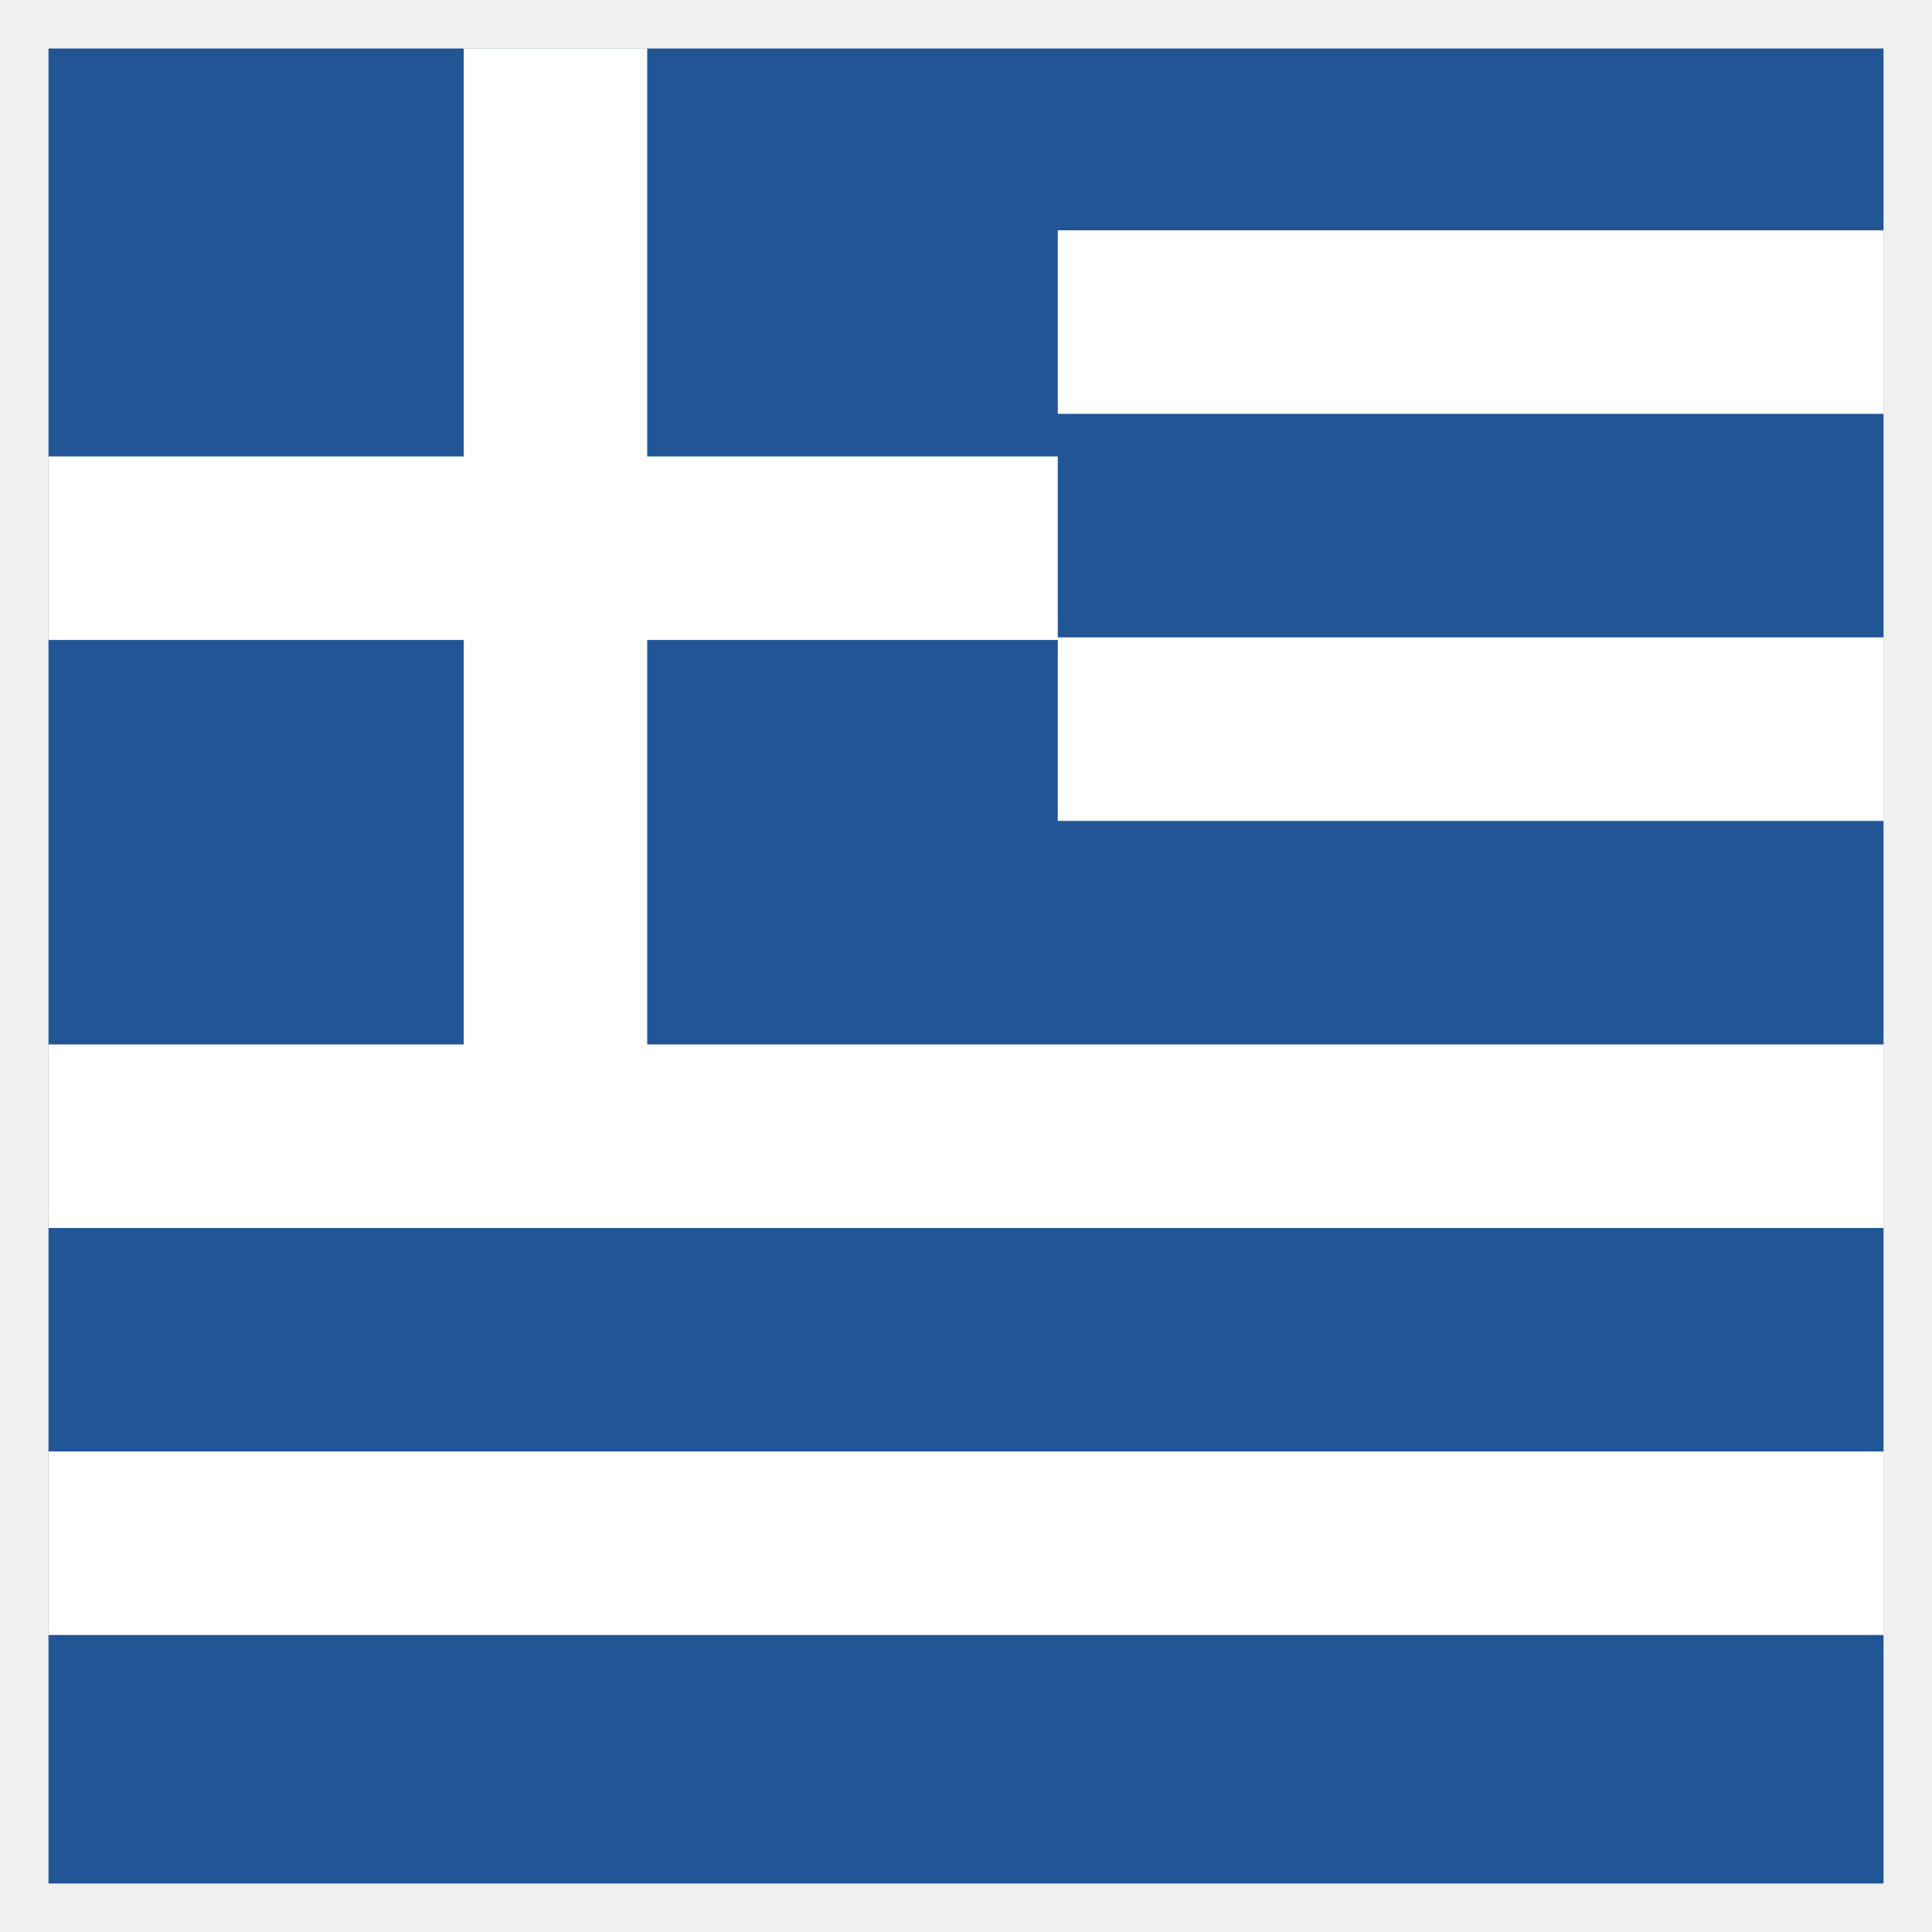
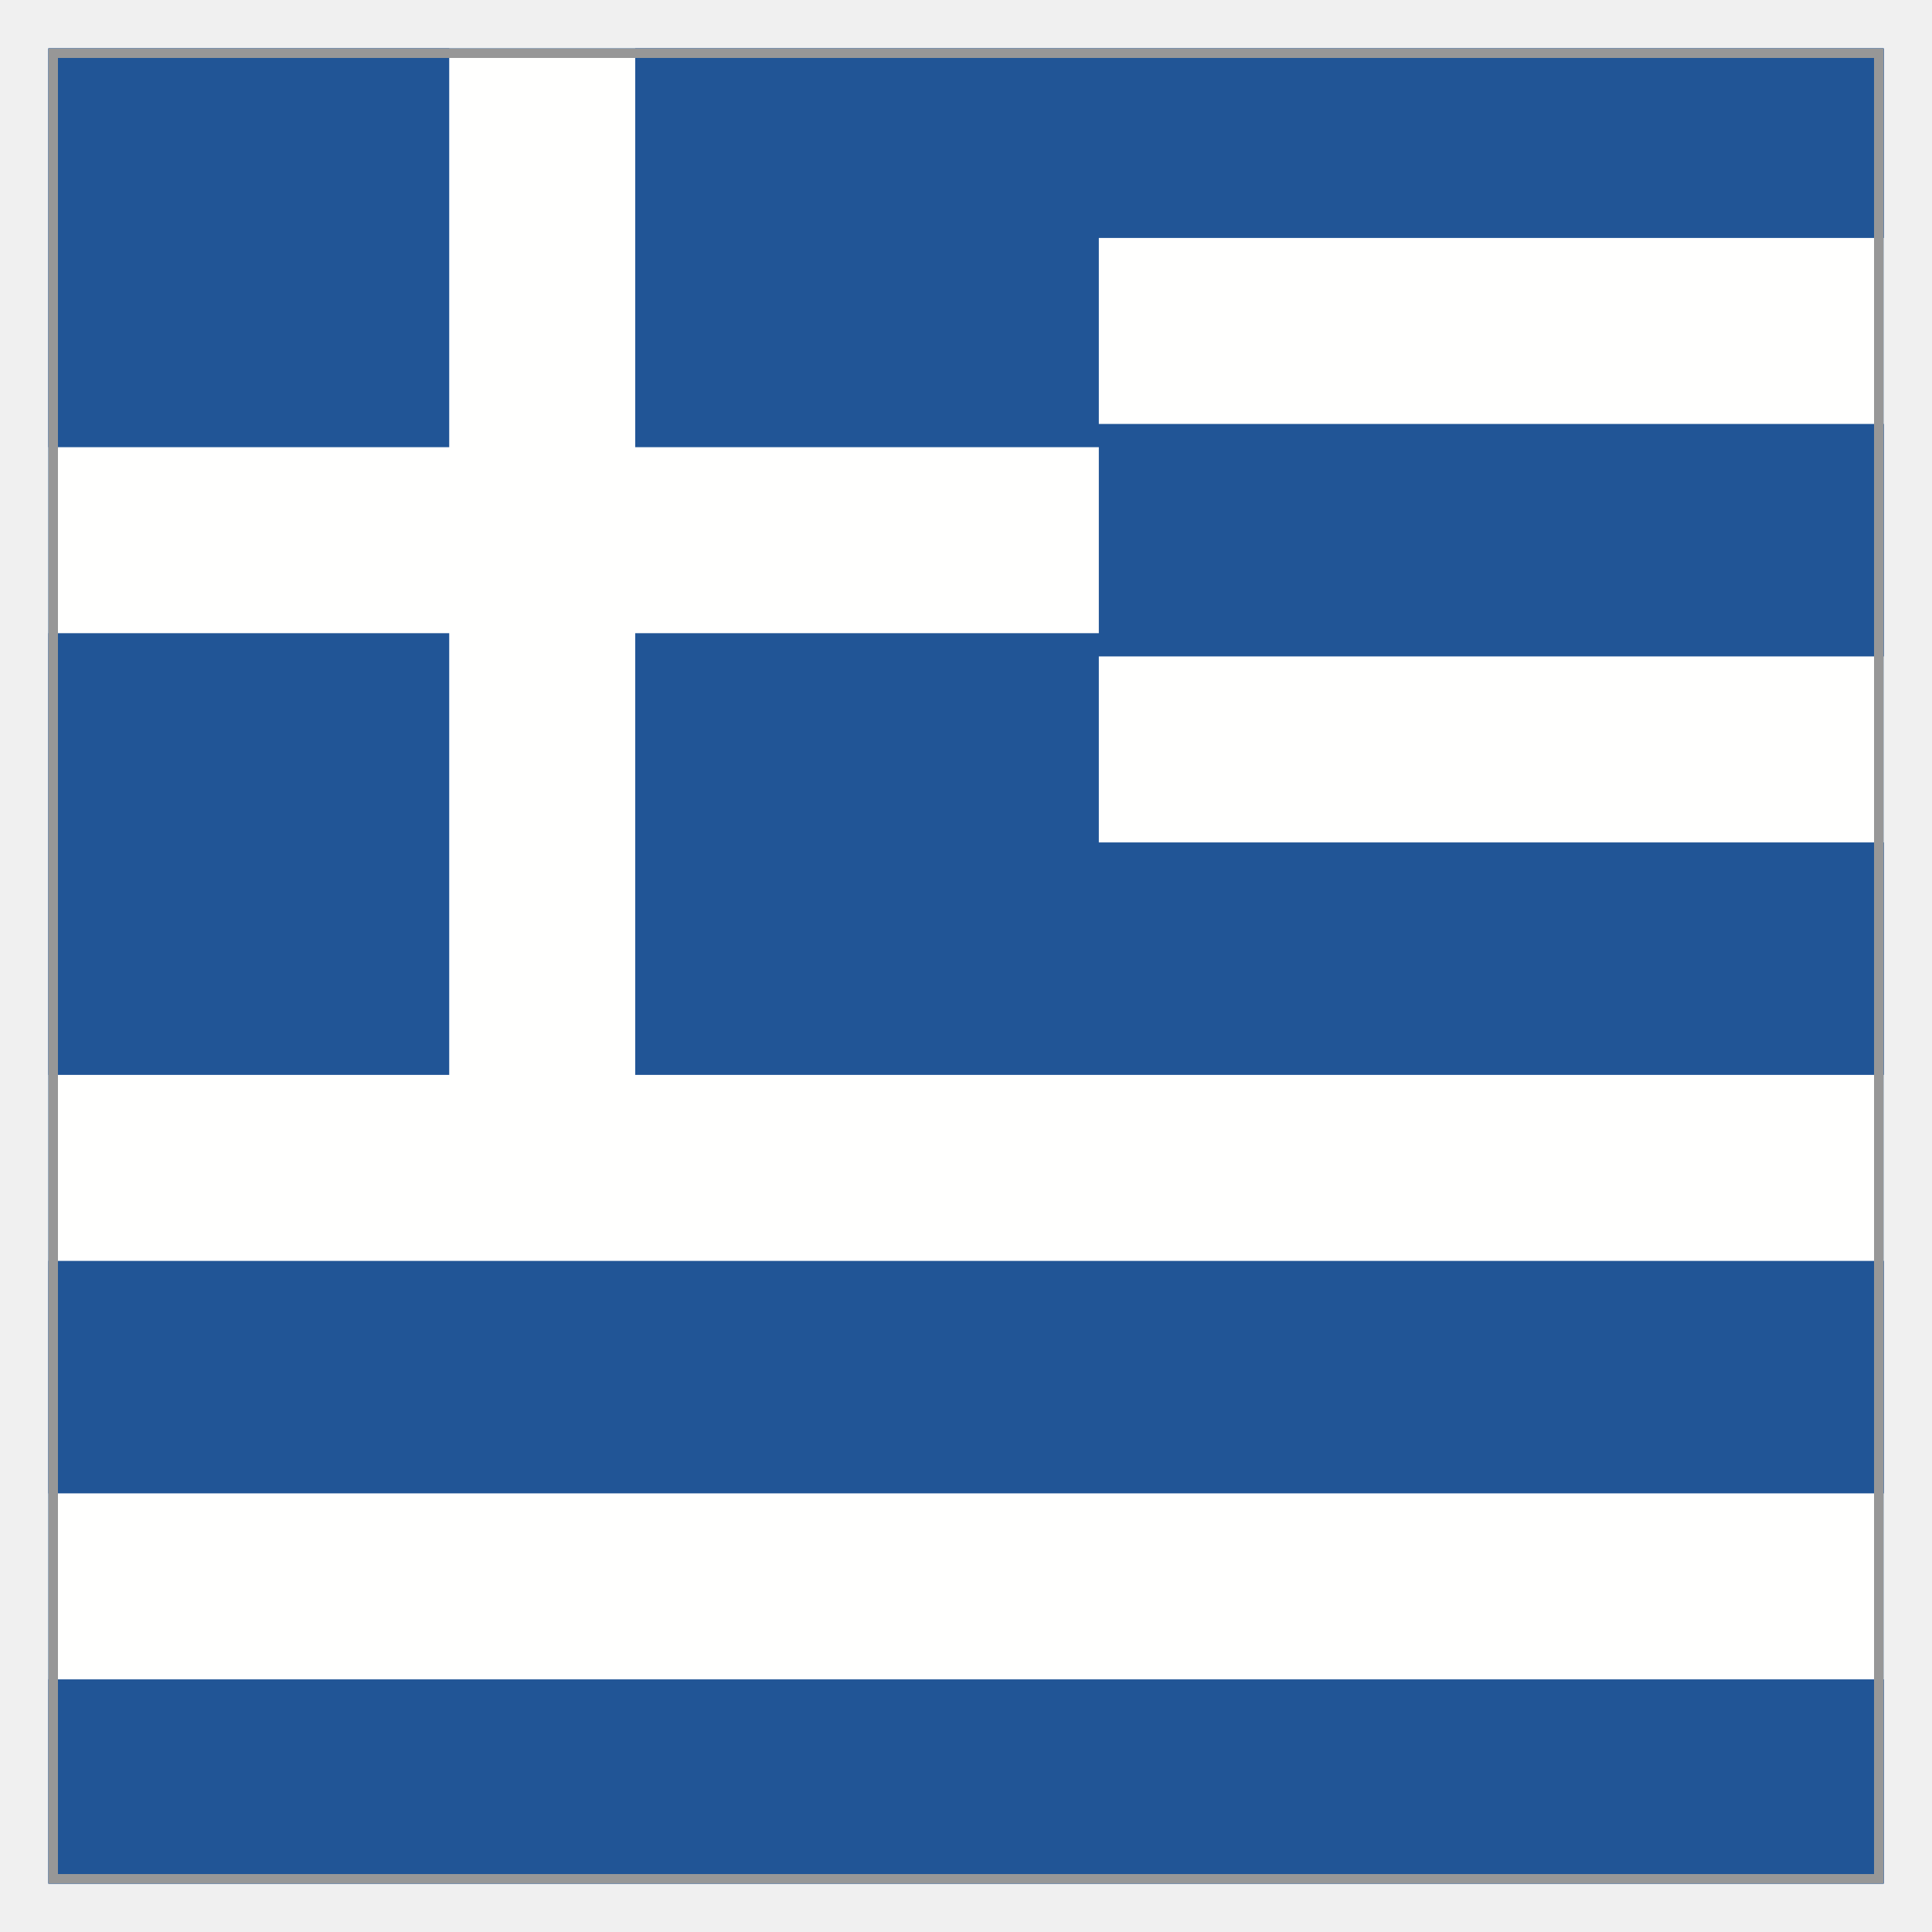
<svg xmlns="http://www.w3.org/2000/svg" xmlns:xlink="http://www.w3.org/1999/xlink" width="40px" height="40px" viewBox="0 0 40 40" version="1.1">
  <defs>
-     <polygon id="path-1" points="1 1 39 1 39 39 1 39" />
+     <polygon id="path-1" points="1 39 39 39 39 1 1 1" />
  </defs>
  <g id="EC/Icons/Country-flags/Square/40x40/greece" stroke="none" stroke-width="1" fill="none" fill-rule="evenodd">
    <mask id="mask-2" fill="white">
      <use xlink:href="#path-1" />
    </mask>
-     <g id="Clip-2" />
-     <polygon id="Fill-1" fill="#215596" mask="url(#mask-2)" points="1 39 39 39 39 1 1 1" />
-     <path d="M1,31.951 L58,31.951 M1,23.524 L58,23.524 M21.9,15.096 L58,15.096 M21.9,6.668 L58,6.668 M1,11.35 L21.9,11.35 M11.5,1 L11.5,23.474" id="Stroke-3" stroke="#FFFFFE" stroke-width="3.8" mask="url(#mask-2)" />
+     <use id="Mask" fill="#215596" xlink:href="#path-1" />
+     <g id="Group" mask="url(#mask-2)">
+       <g transform="translate(1, 1)">
+         <polygon id="Fill-1" stroke="none" fill="#215596" fill-rule="evenodd" points="0 38 58 38 58 5.68434189e-14 0 5.68434189e-14" />
+         <path d="M0,31.844 L58,31.844 M0,23.18 L58,23.18 M21.75,14.516 L58,14.516 M21.75,5.852 L58,5.852 M0,10.184 L21.75,10.184 M10.226,0 L10.226,23.104" id="Stroke-2" stroke="#FFFFFE" stroke-width="3.851" fill="none" />
+       </g>
+     </g>
+     <path d="M38.9,1.1 L38.9,38.9 L1.1,38.9 L1.1,1.1 L38.9,1.1 Z" id="Fill-1" stroke="#979797" stroke-width="0.2" mask="url(#mask-2)" />
  </g>
</svg>
